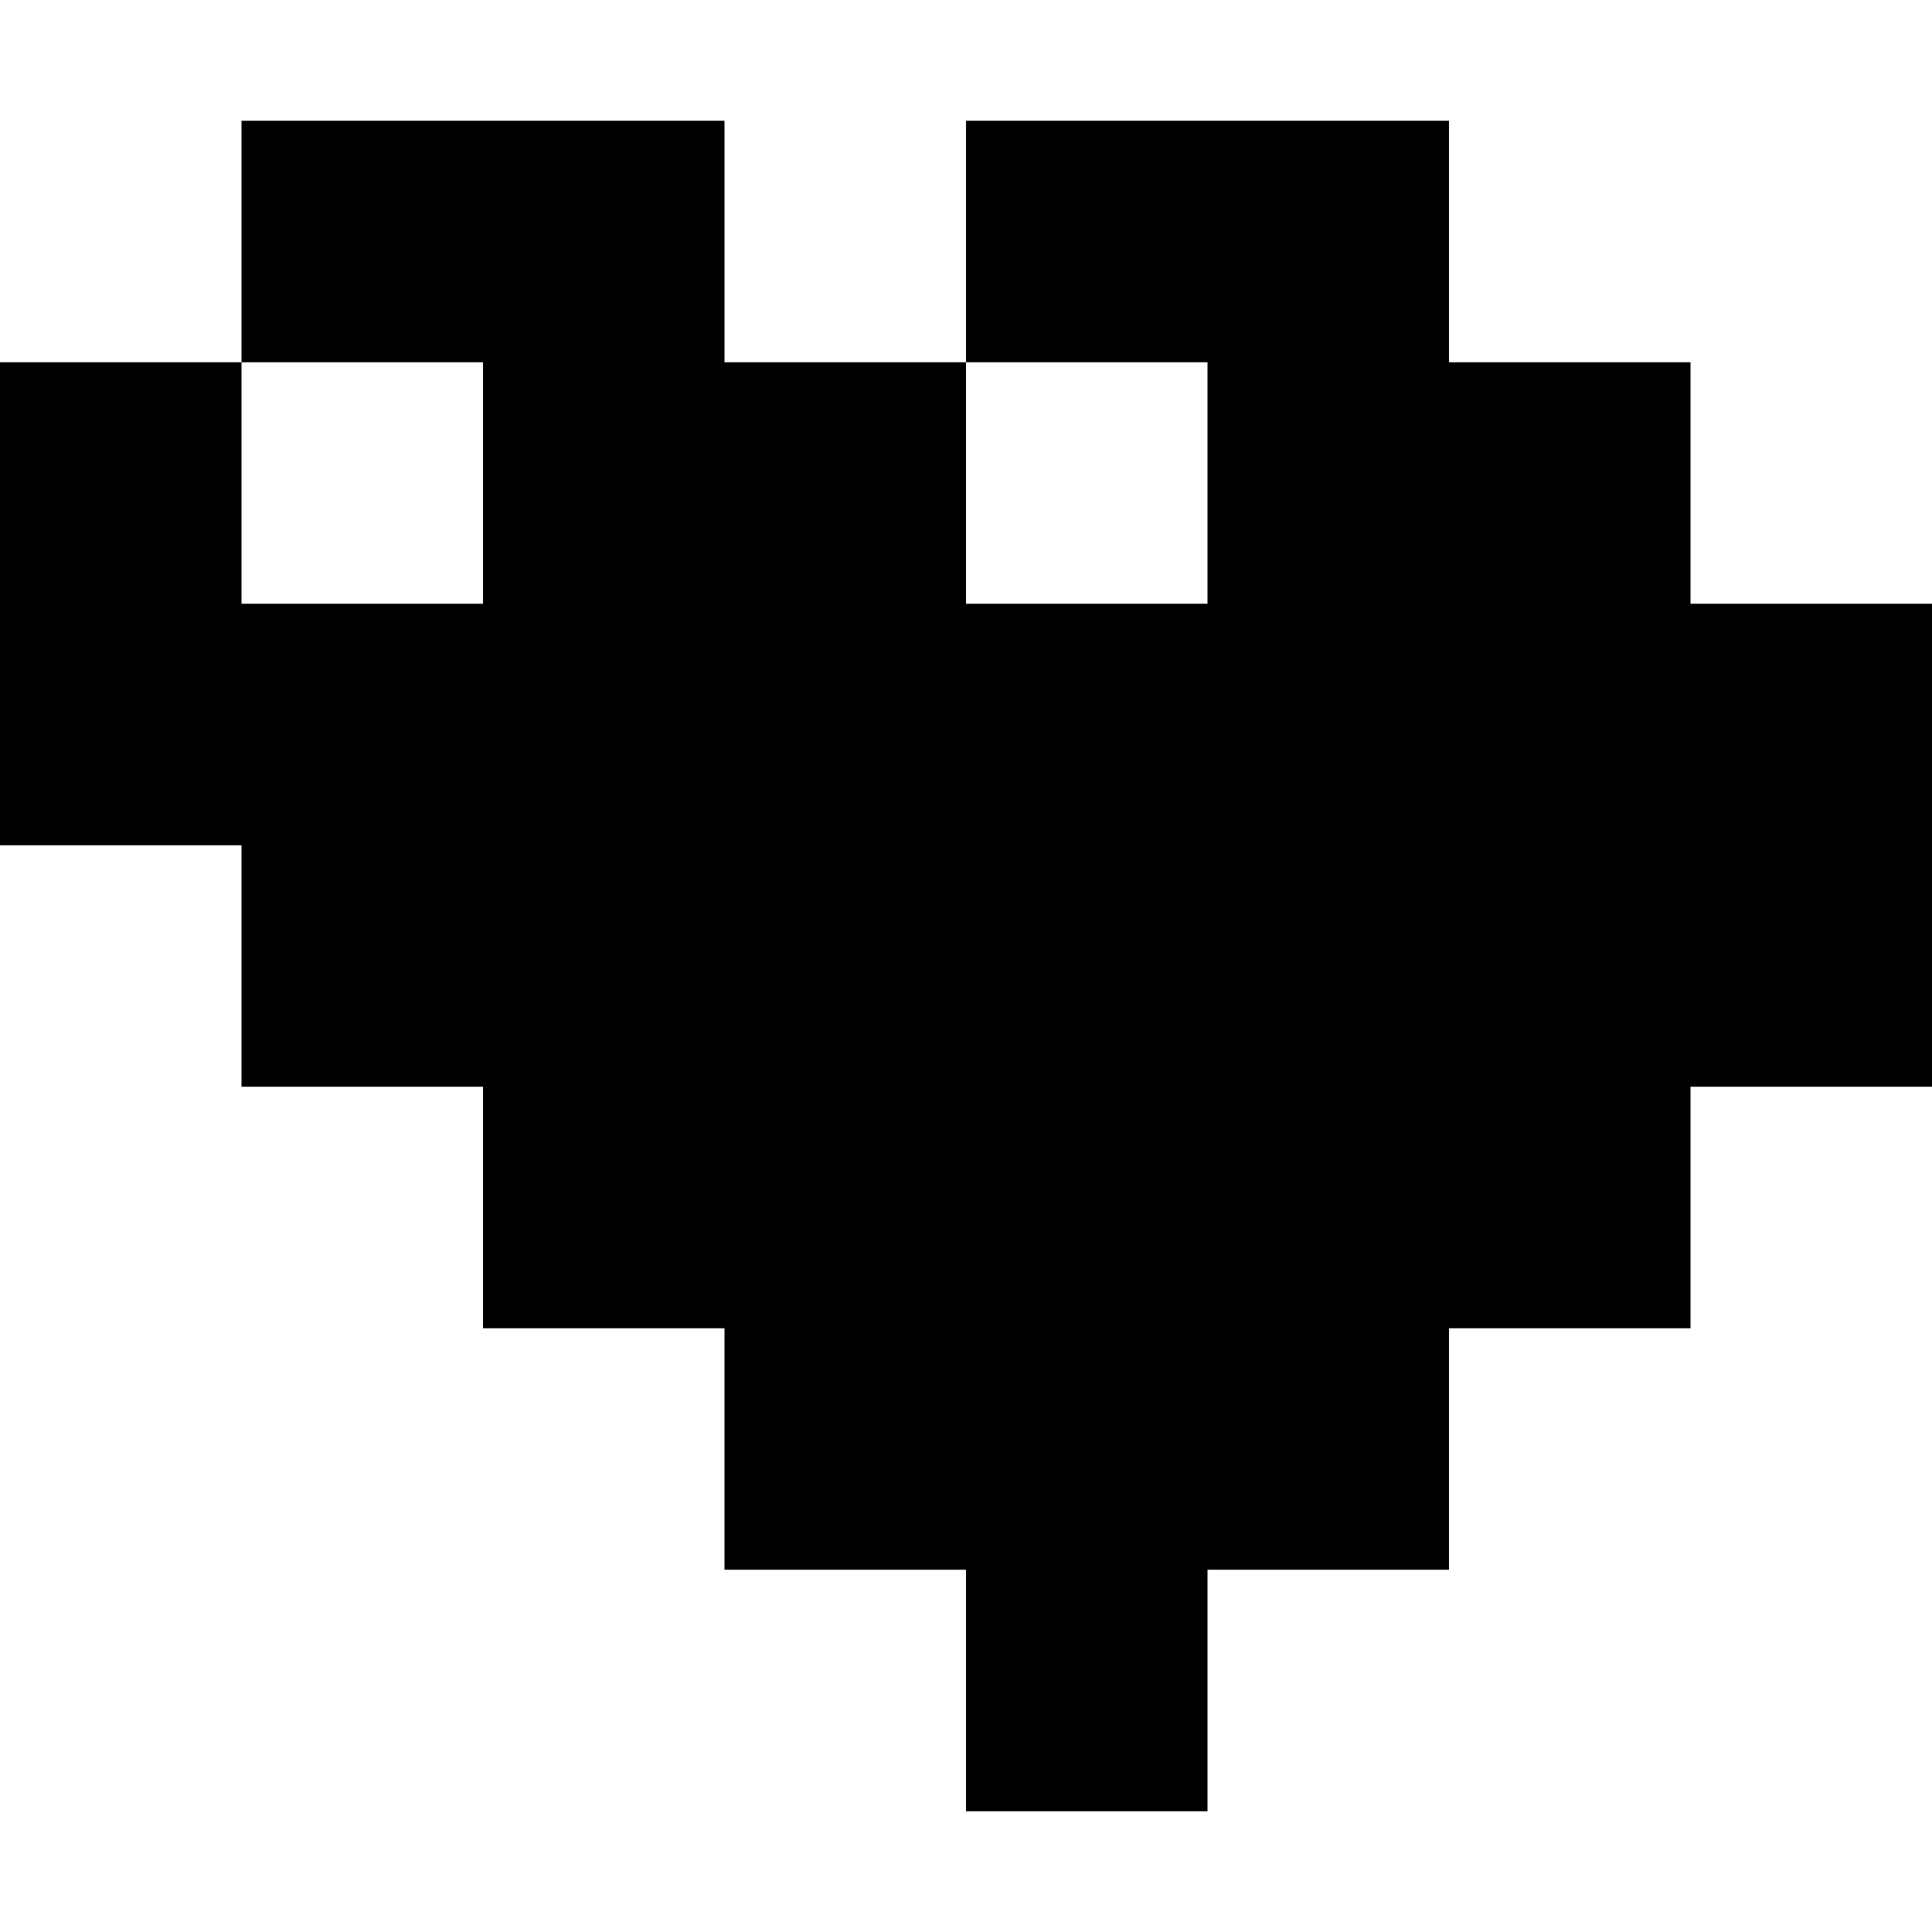
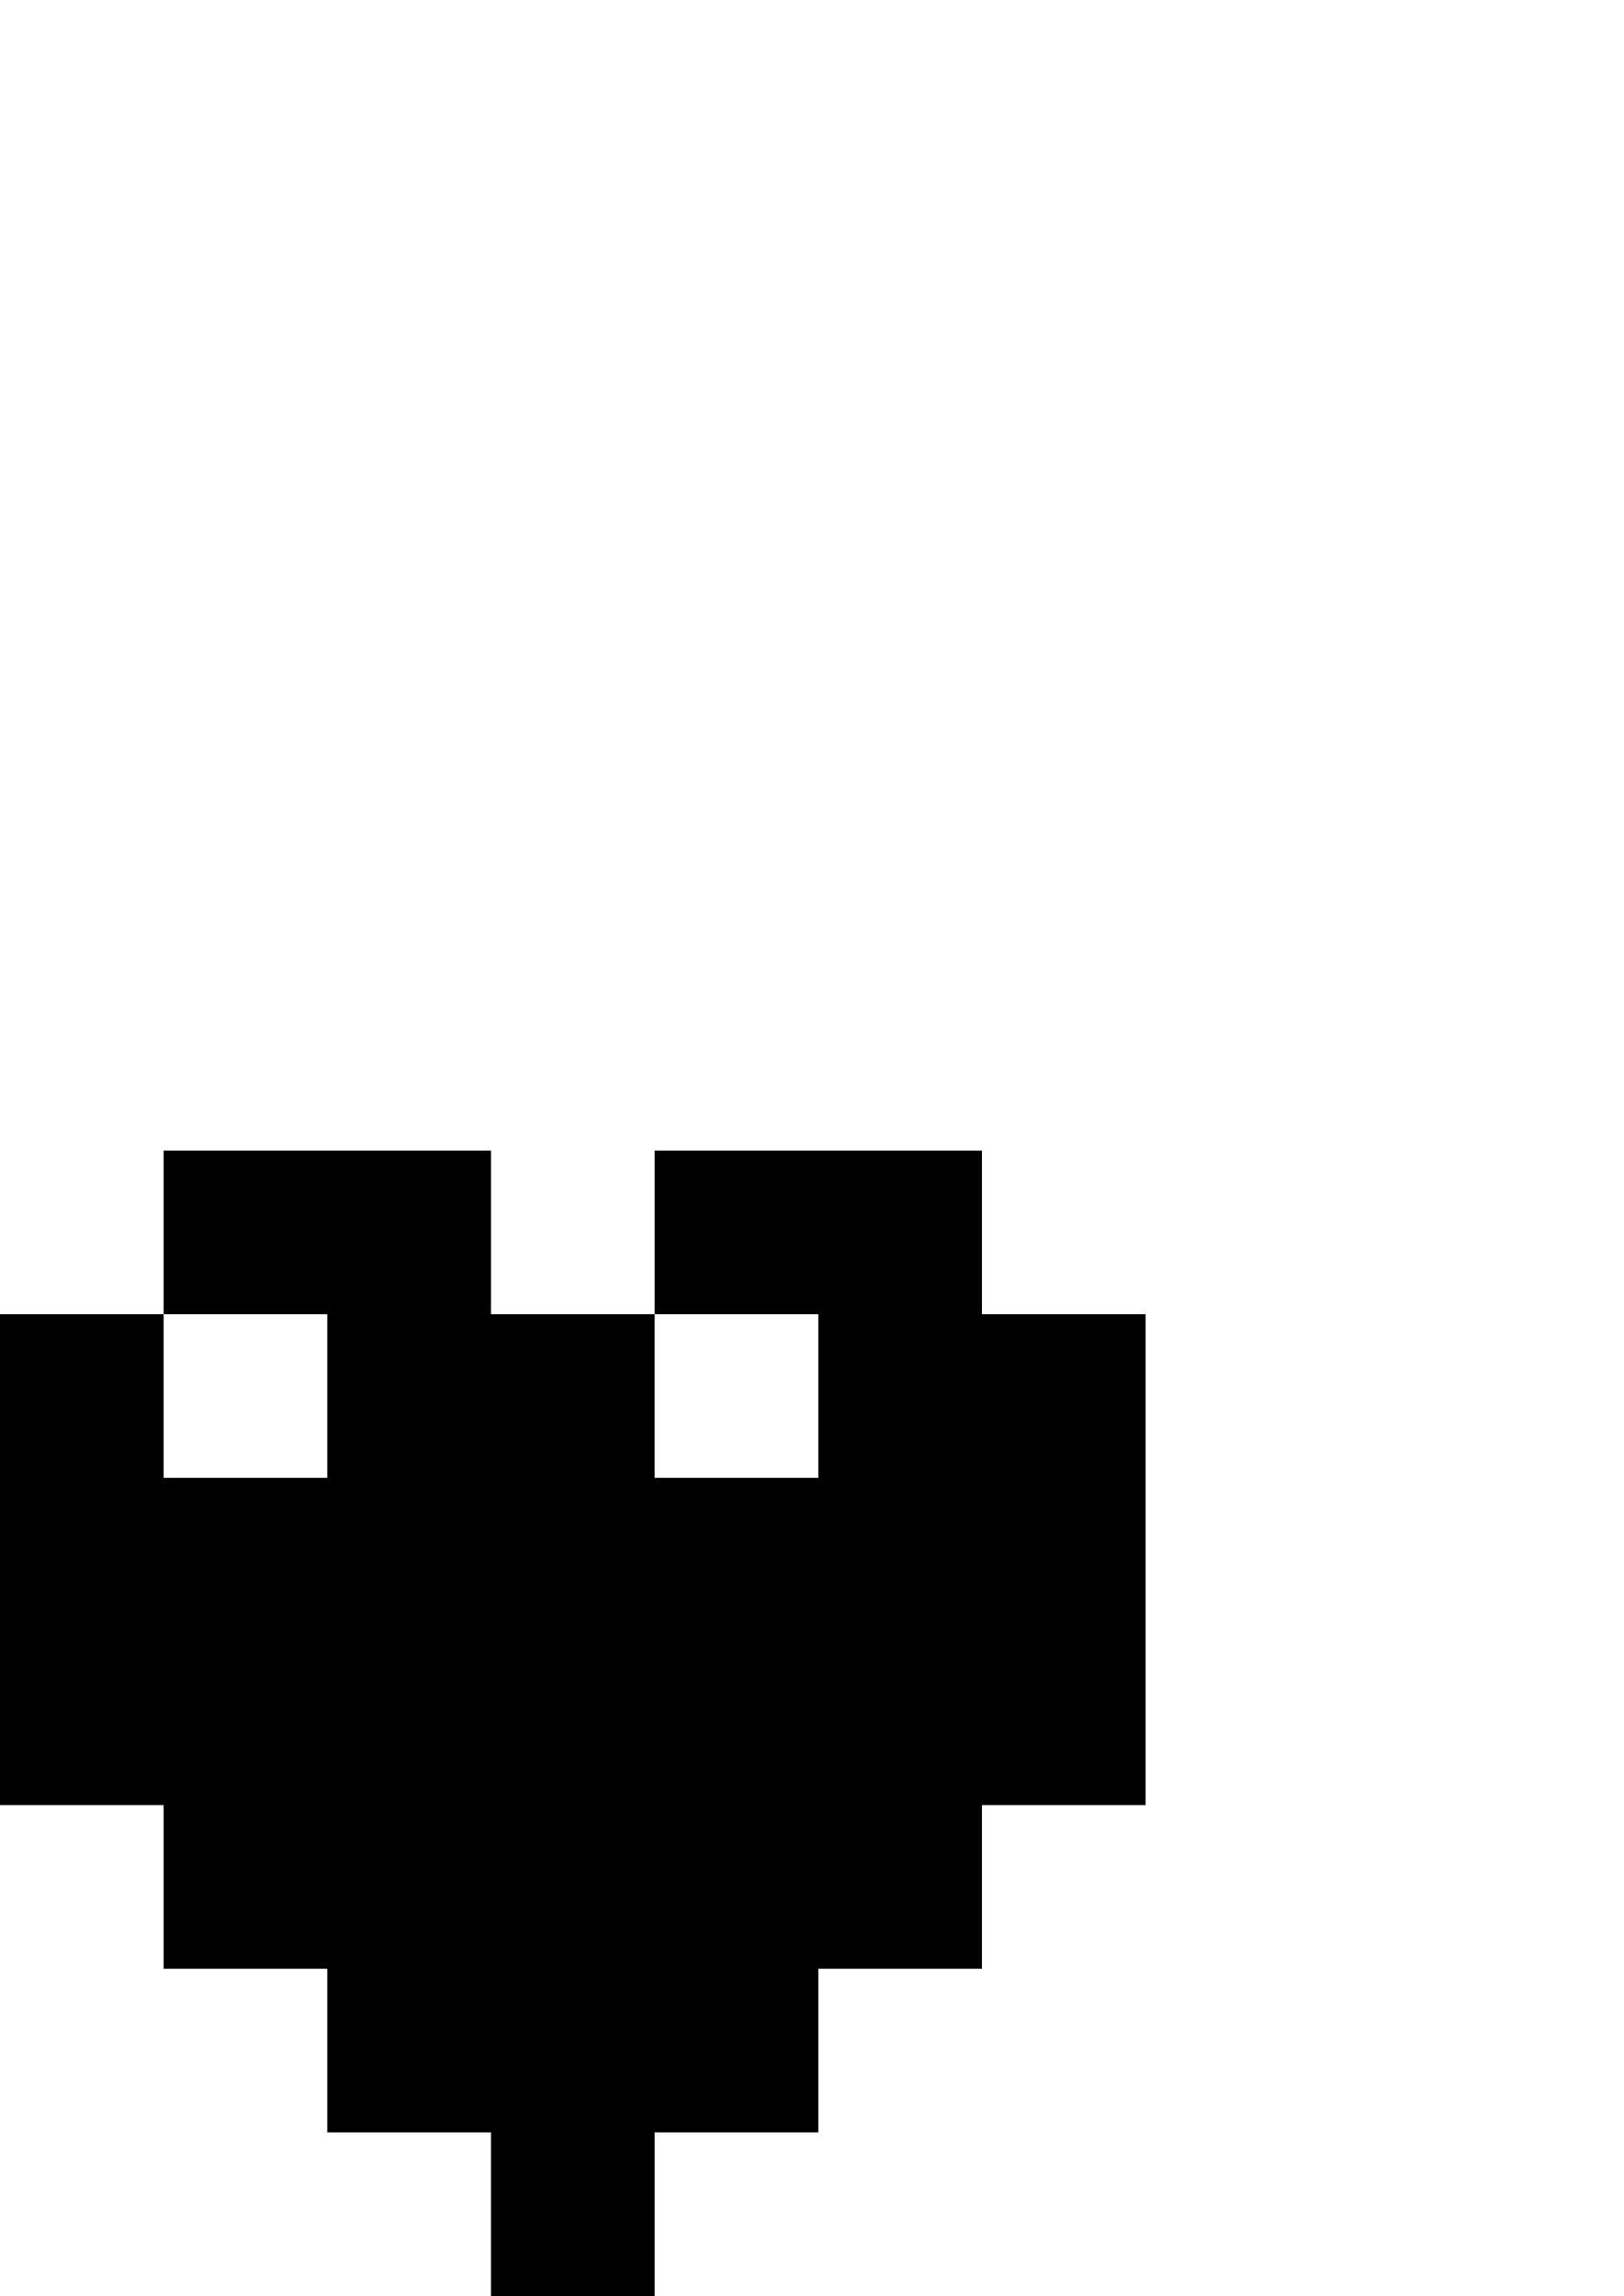
- <svg xmlns="http://www.w3.org/2000/svg" version="1.0" width="1024pt" height="1024pt" viewBox="0 0 1024 1024" preserveAspectRatio="xMidYMid meet">
-   <g transform="translate(0,1024) scale(0.1,-0.1)" fill="#000000" stroke="none">
-     <path d="M1280 8960 l0 -640 -640 0 -640 0 0 -1280 0 -1280 640 0 640 0 0 -640 0 -640 640 0 640 0 0 -640 0 -640 640 0 640 0 0 -640 0 -640 640 0 640 0 0 -640 0 -640 640 0 640 0 0 640 0 640 640 0 640 0 0 640 0 640 640 0 640 0 0 640 0 640 640 0 640 0 0 1280 0 1280 -640 0 -640 0 0 640 0 640 -640 0 -640 0 0 640 0 640 -1280 0 -1280 0 0 -640 0 -640 -640 0 -640 0 0 640 0 640 -1280 0 -1280 0 0 -640z m1280 -1280 l0 -640 -640 0 -640 0 0 640 0 640 640 0 640 0 0 -640z m3840 0 l0 -640 -640 0 -640 0 0 640 0 640 640 0 640 0 0 -640z" />
+ <svg xmlns="http://www.w3.org/2000/svg" id="svg8" version="1.1" viewBox="0 0 210 297" height="297mm" width="210mm">
+   <defs id="defs2" />
+   <g id="layer1">
+     <path d="m 105.833,170.001 h 21.167 v 21.166 h -21.167 z m -63.5,0 h 42.333 v 21.166 H 42.333 Z M 63.5,275.834 H 84.667 V 297 H 63.5 Z m -21.167,-21.167 h 63.5 v 21.166 H 42.333 Z M 21.167,191.168 H 127 v 63.5 H 21.167 Z M 127,170.001 h 21.167 v 63.5 H 127 Z m -127,0 h 21.167 v 63.5 H 0 Z M 84.667,148.833 H 127 v 21.166 H 84.667 Z m -63.5,0 h 42.333 v 21.166 H 21.167 Z" style="opacity:1;fill:#000000;fill-opacity:1;stroke:none;stroke-width:139.693;stroke-linecap:round;stroke-miterlimit:4;stroke-dasharray:none;stroke-opacity:1" id="rect826-9-8" />
  </g>
</svg>
